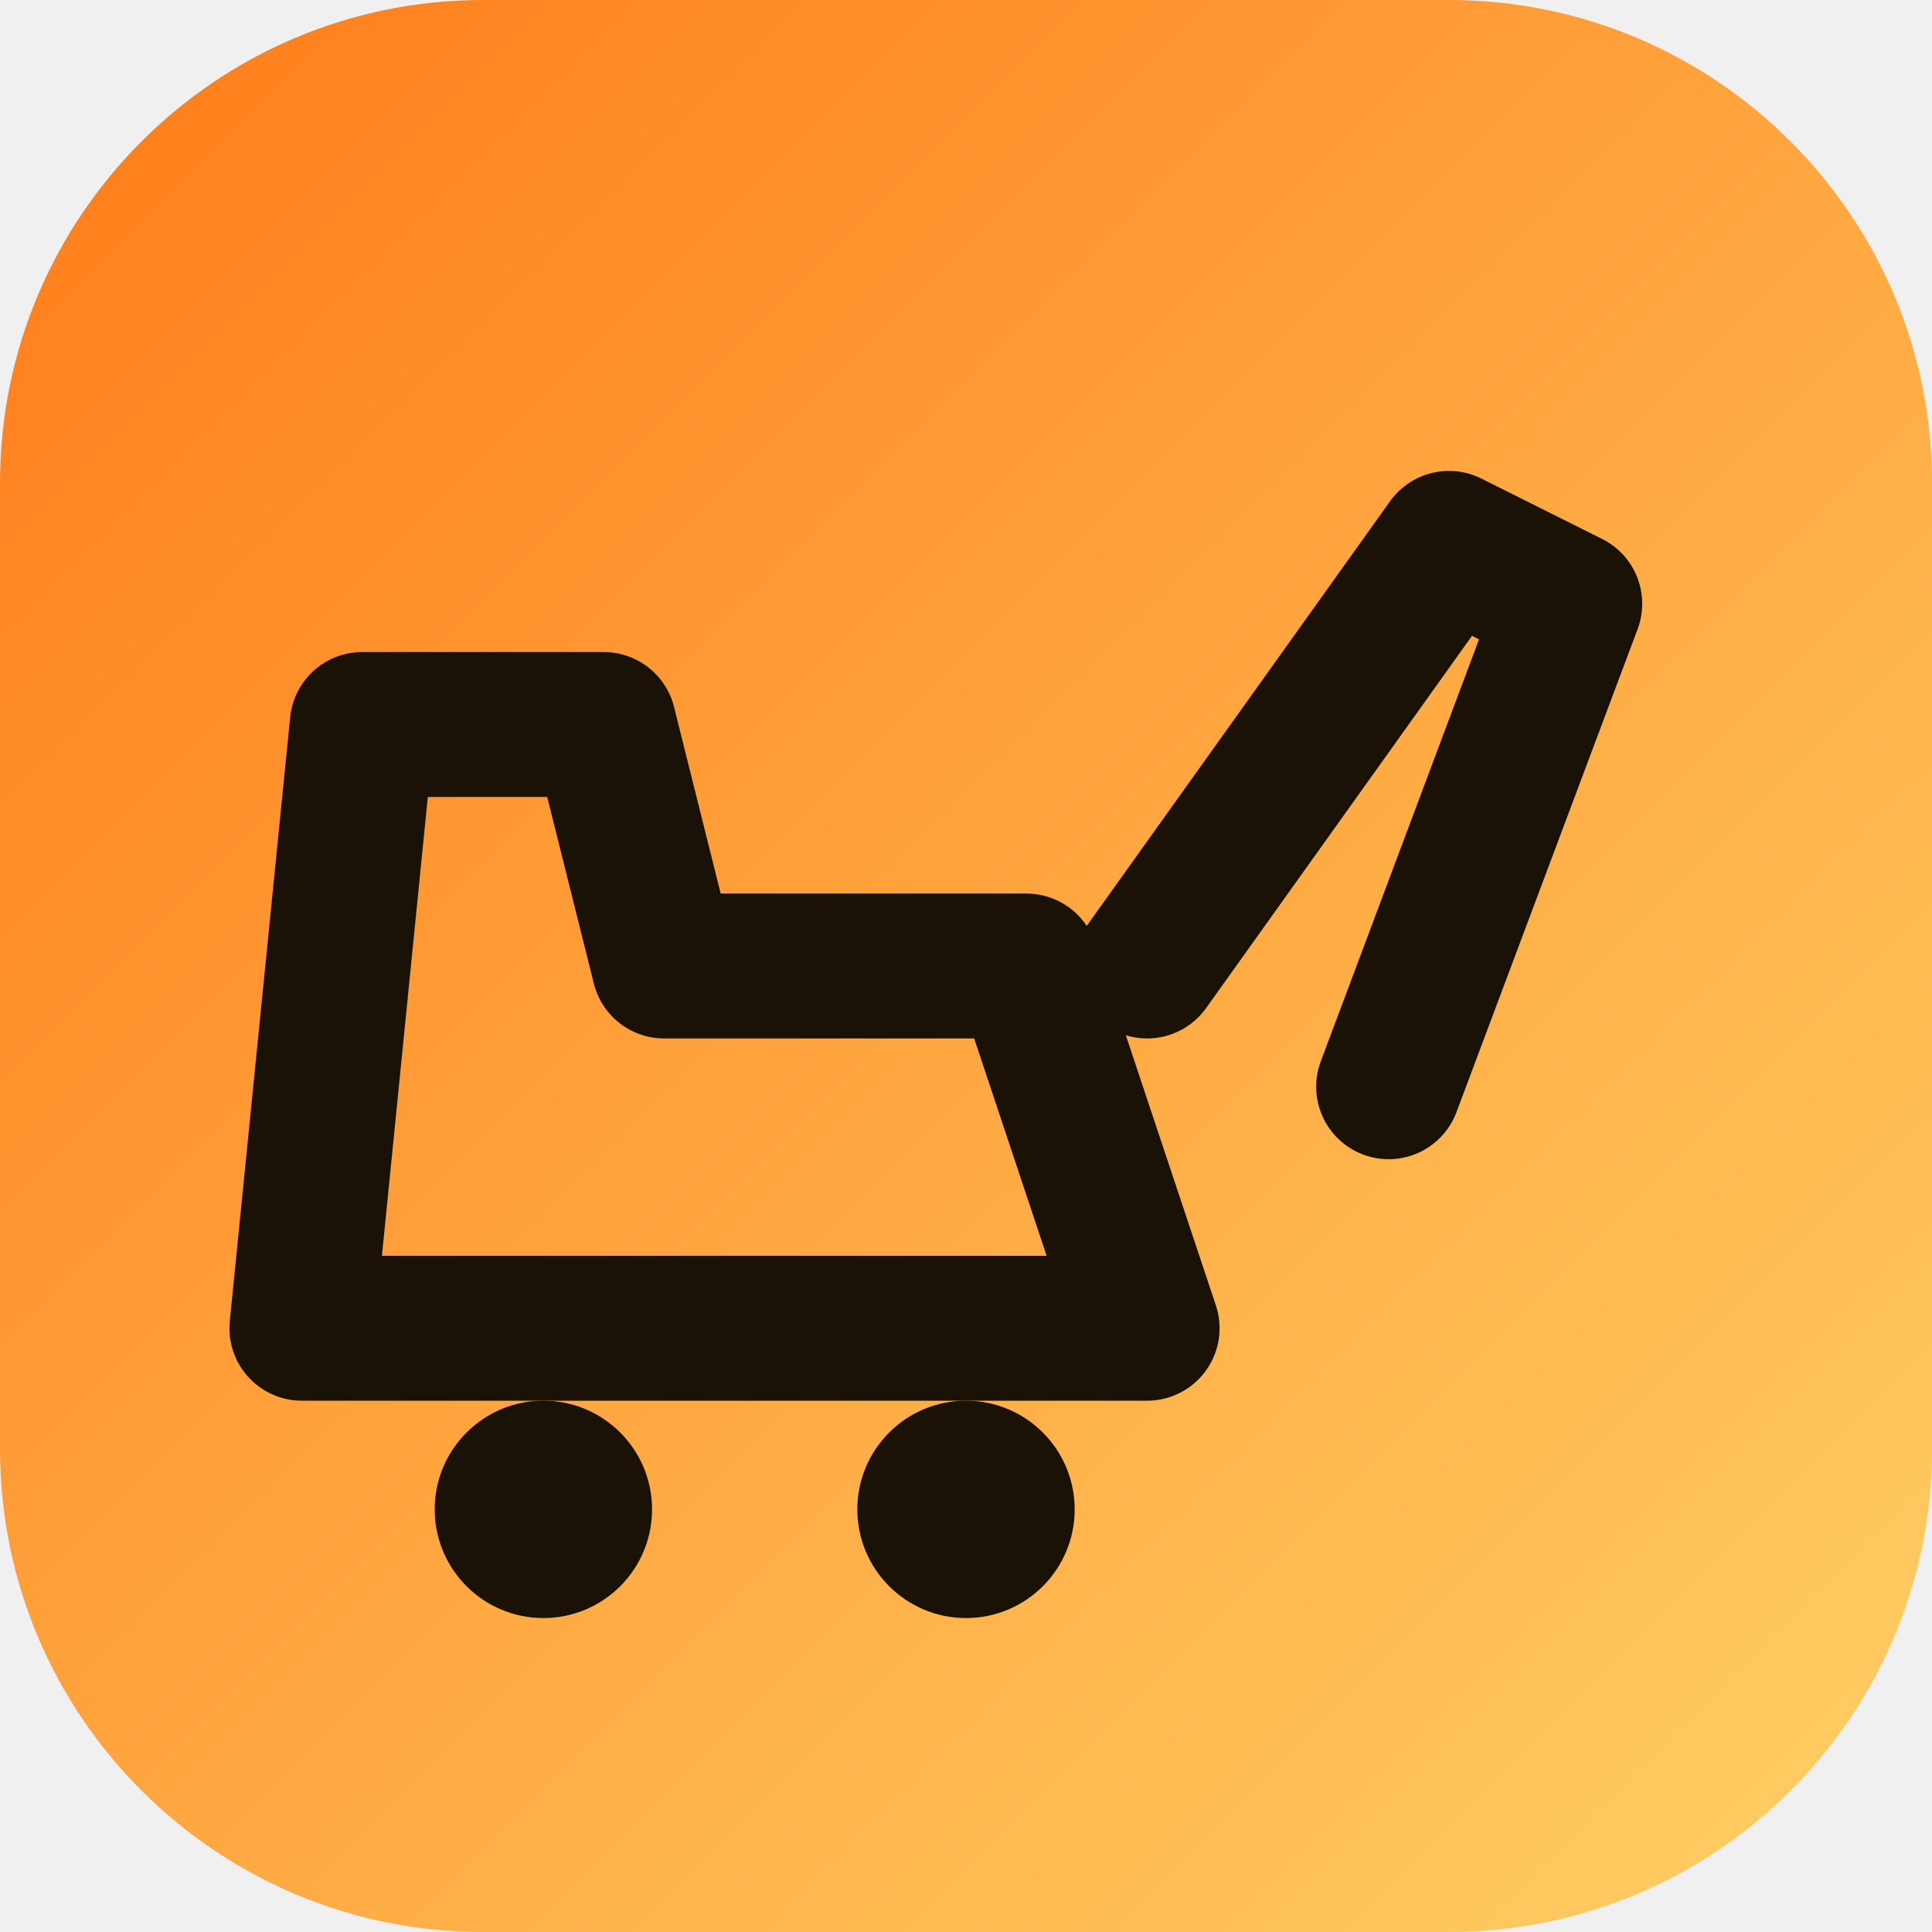
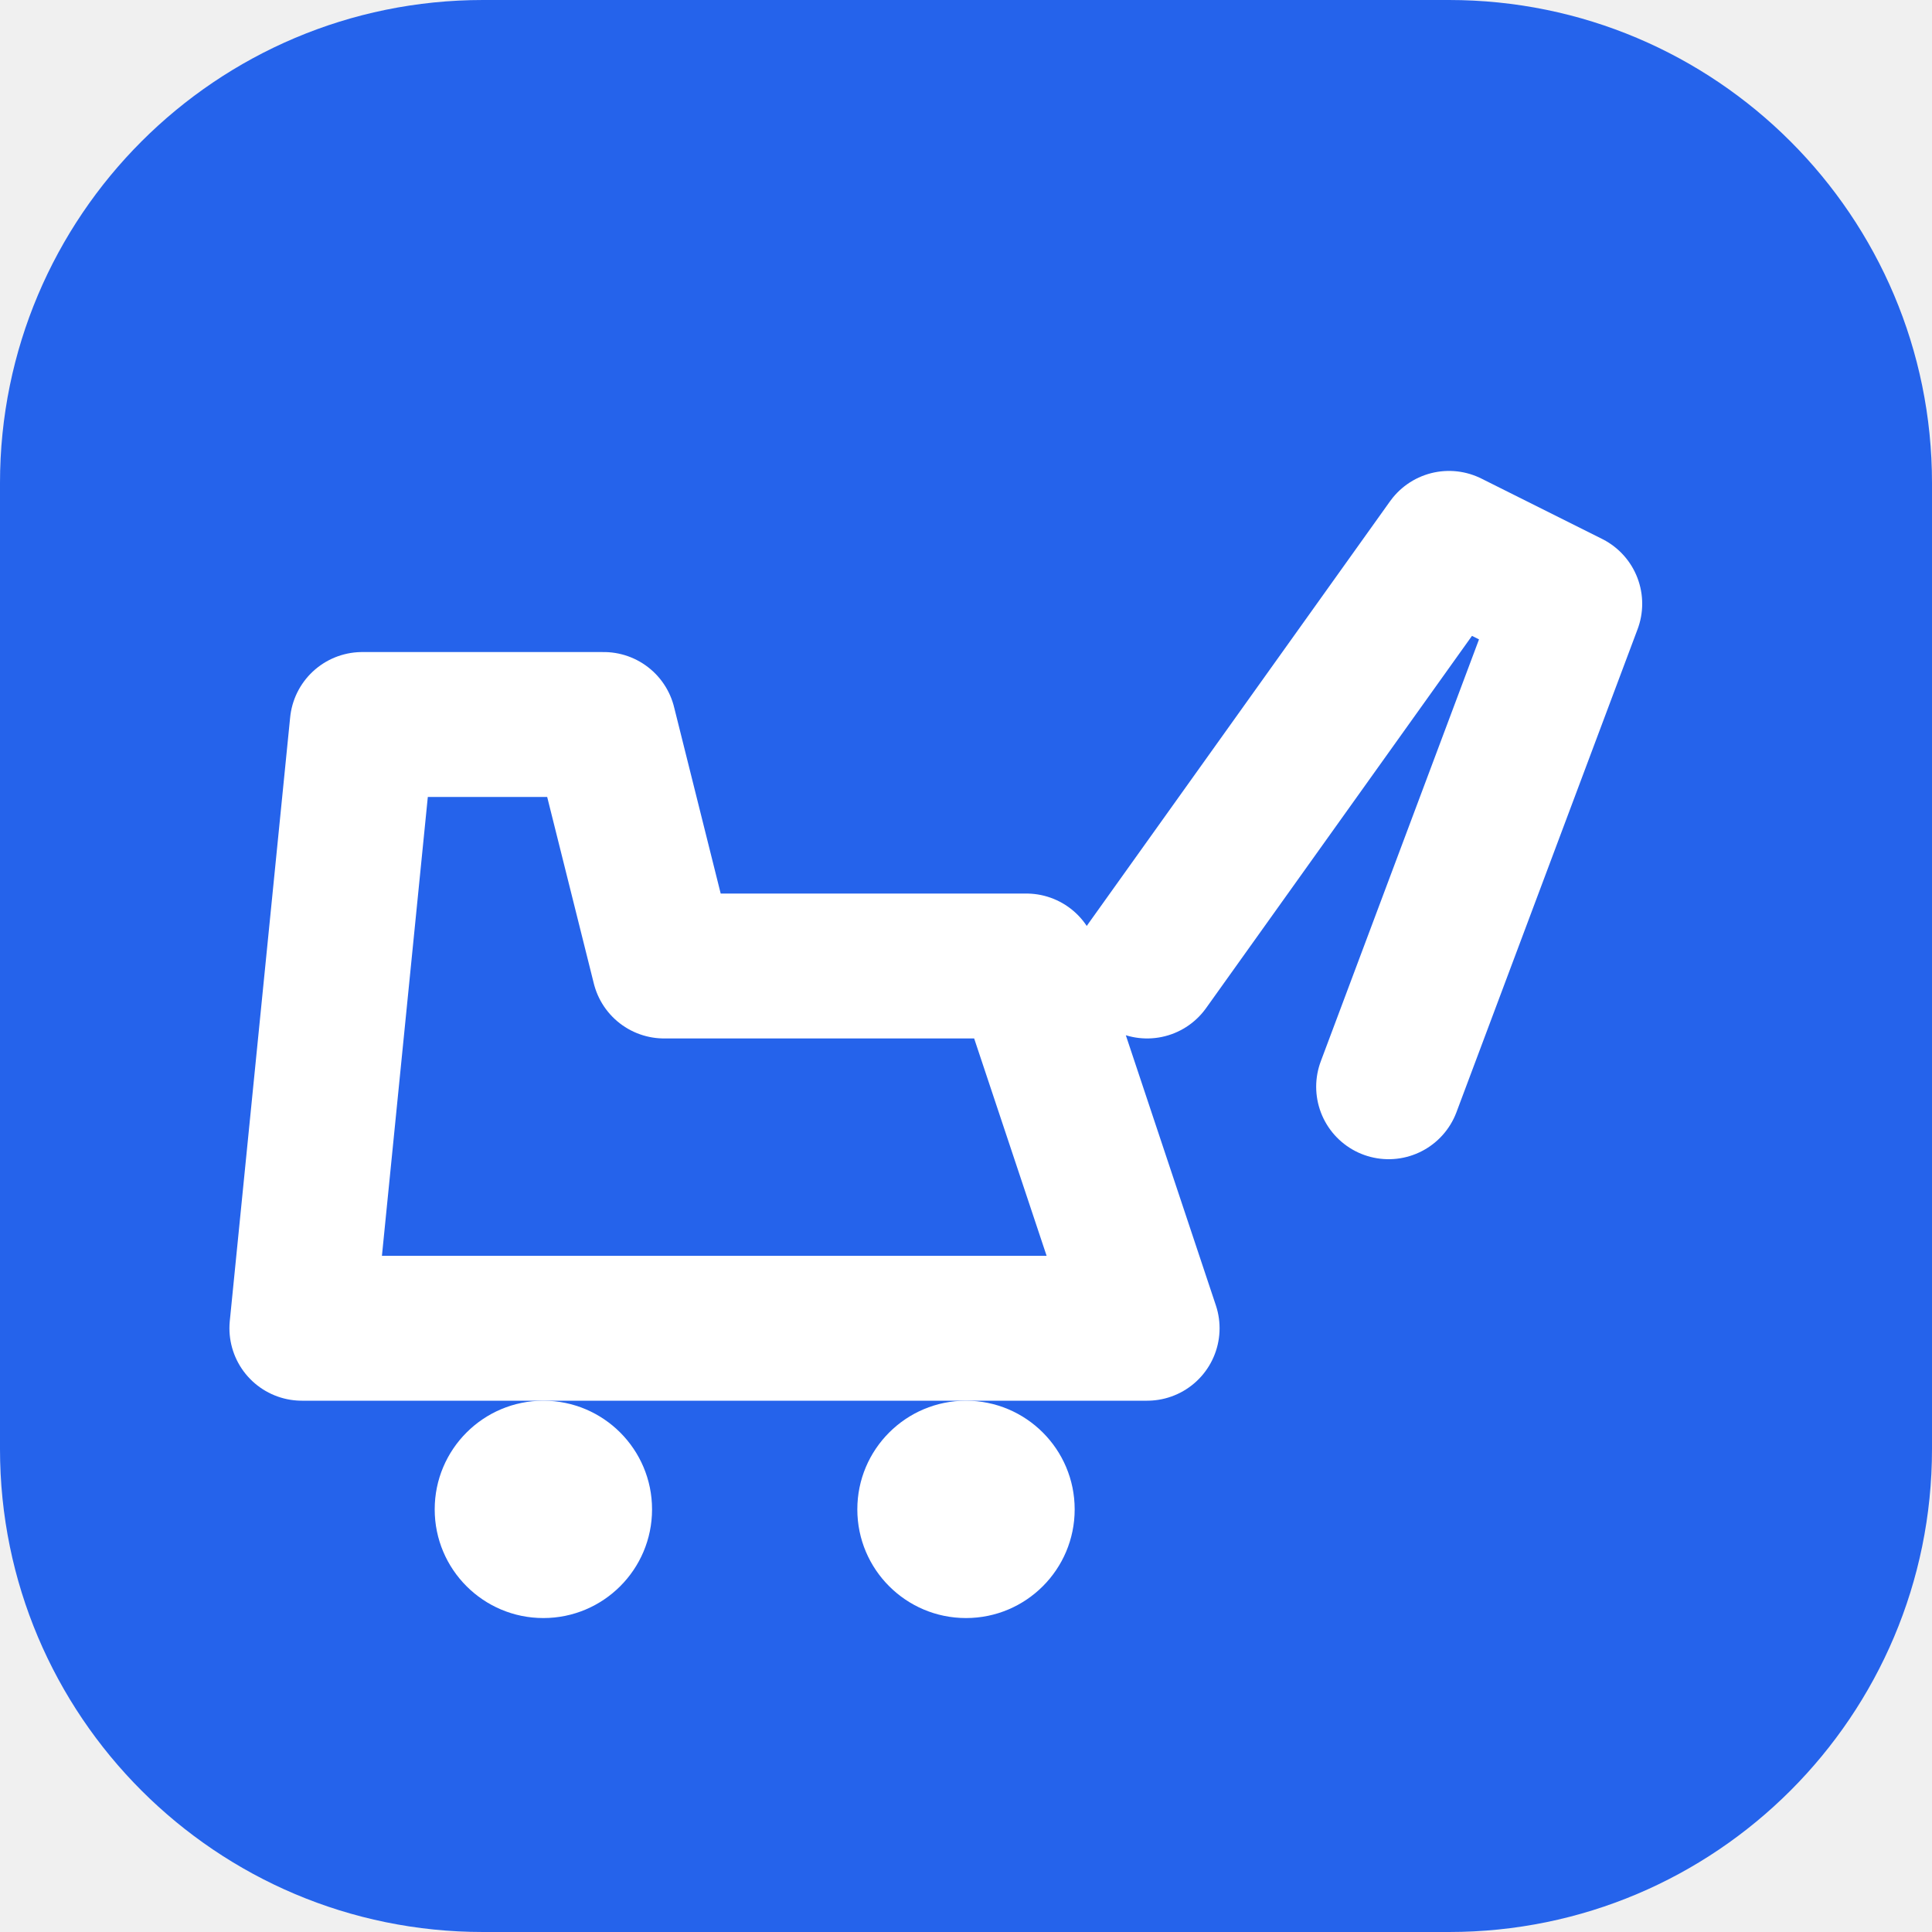
<svg xmlns="http://www.w3.org/2000/svg" viewBox="0 0 32 32">
-   <defs>
-     <linearGradient id="g" x1="0" y1="0" x2="1" y2="1">
-       <stop offset="0" stop-color="#ff7a18" />
-       <stop offset="1" stop-color="#ffd166" />
-     </linearGradient>
-   </defs>
-   <rect width="32" height="32" rx="8" fill="url(#g)" />
-   <path d="M5 22h14l-2-6h-6l-1-4H6zM19 16l5-7 2 1-3 8" fill="none" stroke="#1a1206" stroke-width="2.4" stroke-linejoin="round" stroke-linecap="round" />
-   <circle cx="9" cy="25" r="1.8" fill="#1a1206" />
-   <circle cx="16" cy="25" r="1.8" fill="#1a1206" />
+   <rect width="32" height="32" rx="8" fill="#2563eb" />
+   <path d="M5 22h14l-2-6h-6l-1-4H6zM19 16l5-7 2 1-3 8" fill="none" stroke="#fff" stroke-width="2.4" stroke-linejoin="round" stroke-linecap="round" />
+   <circle cx="9" cy="25" r="1.8" fill="#fff" />
+   <circle cx="16" cy="25" r="1.8" fill="#fff" />
</svg>
